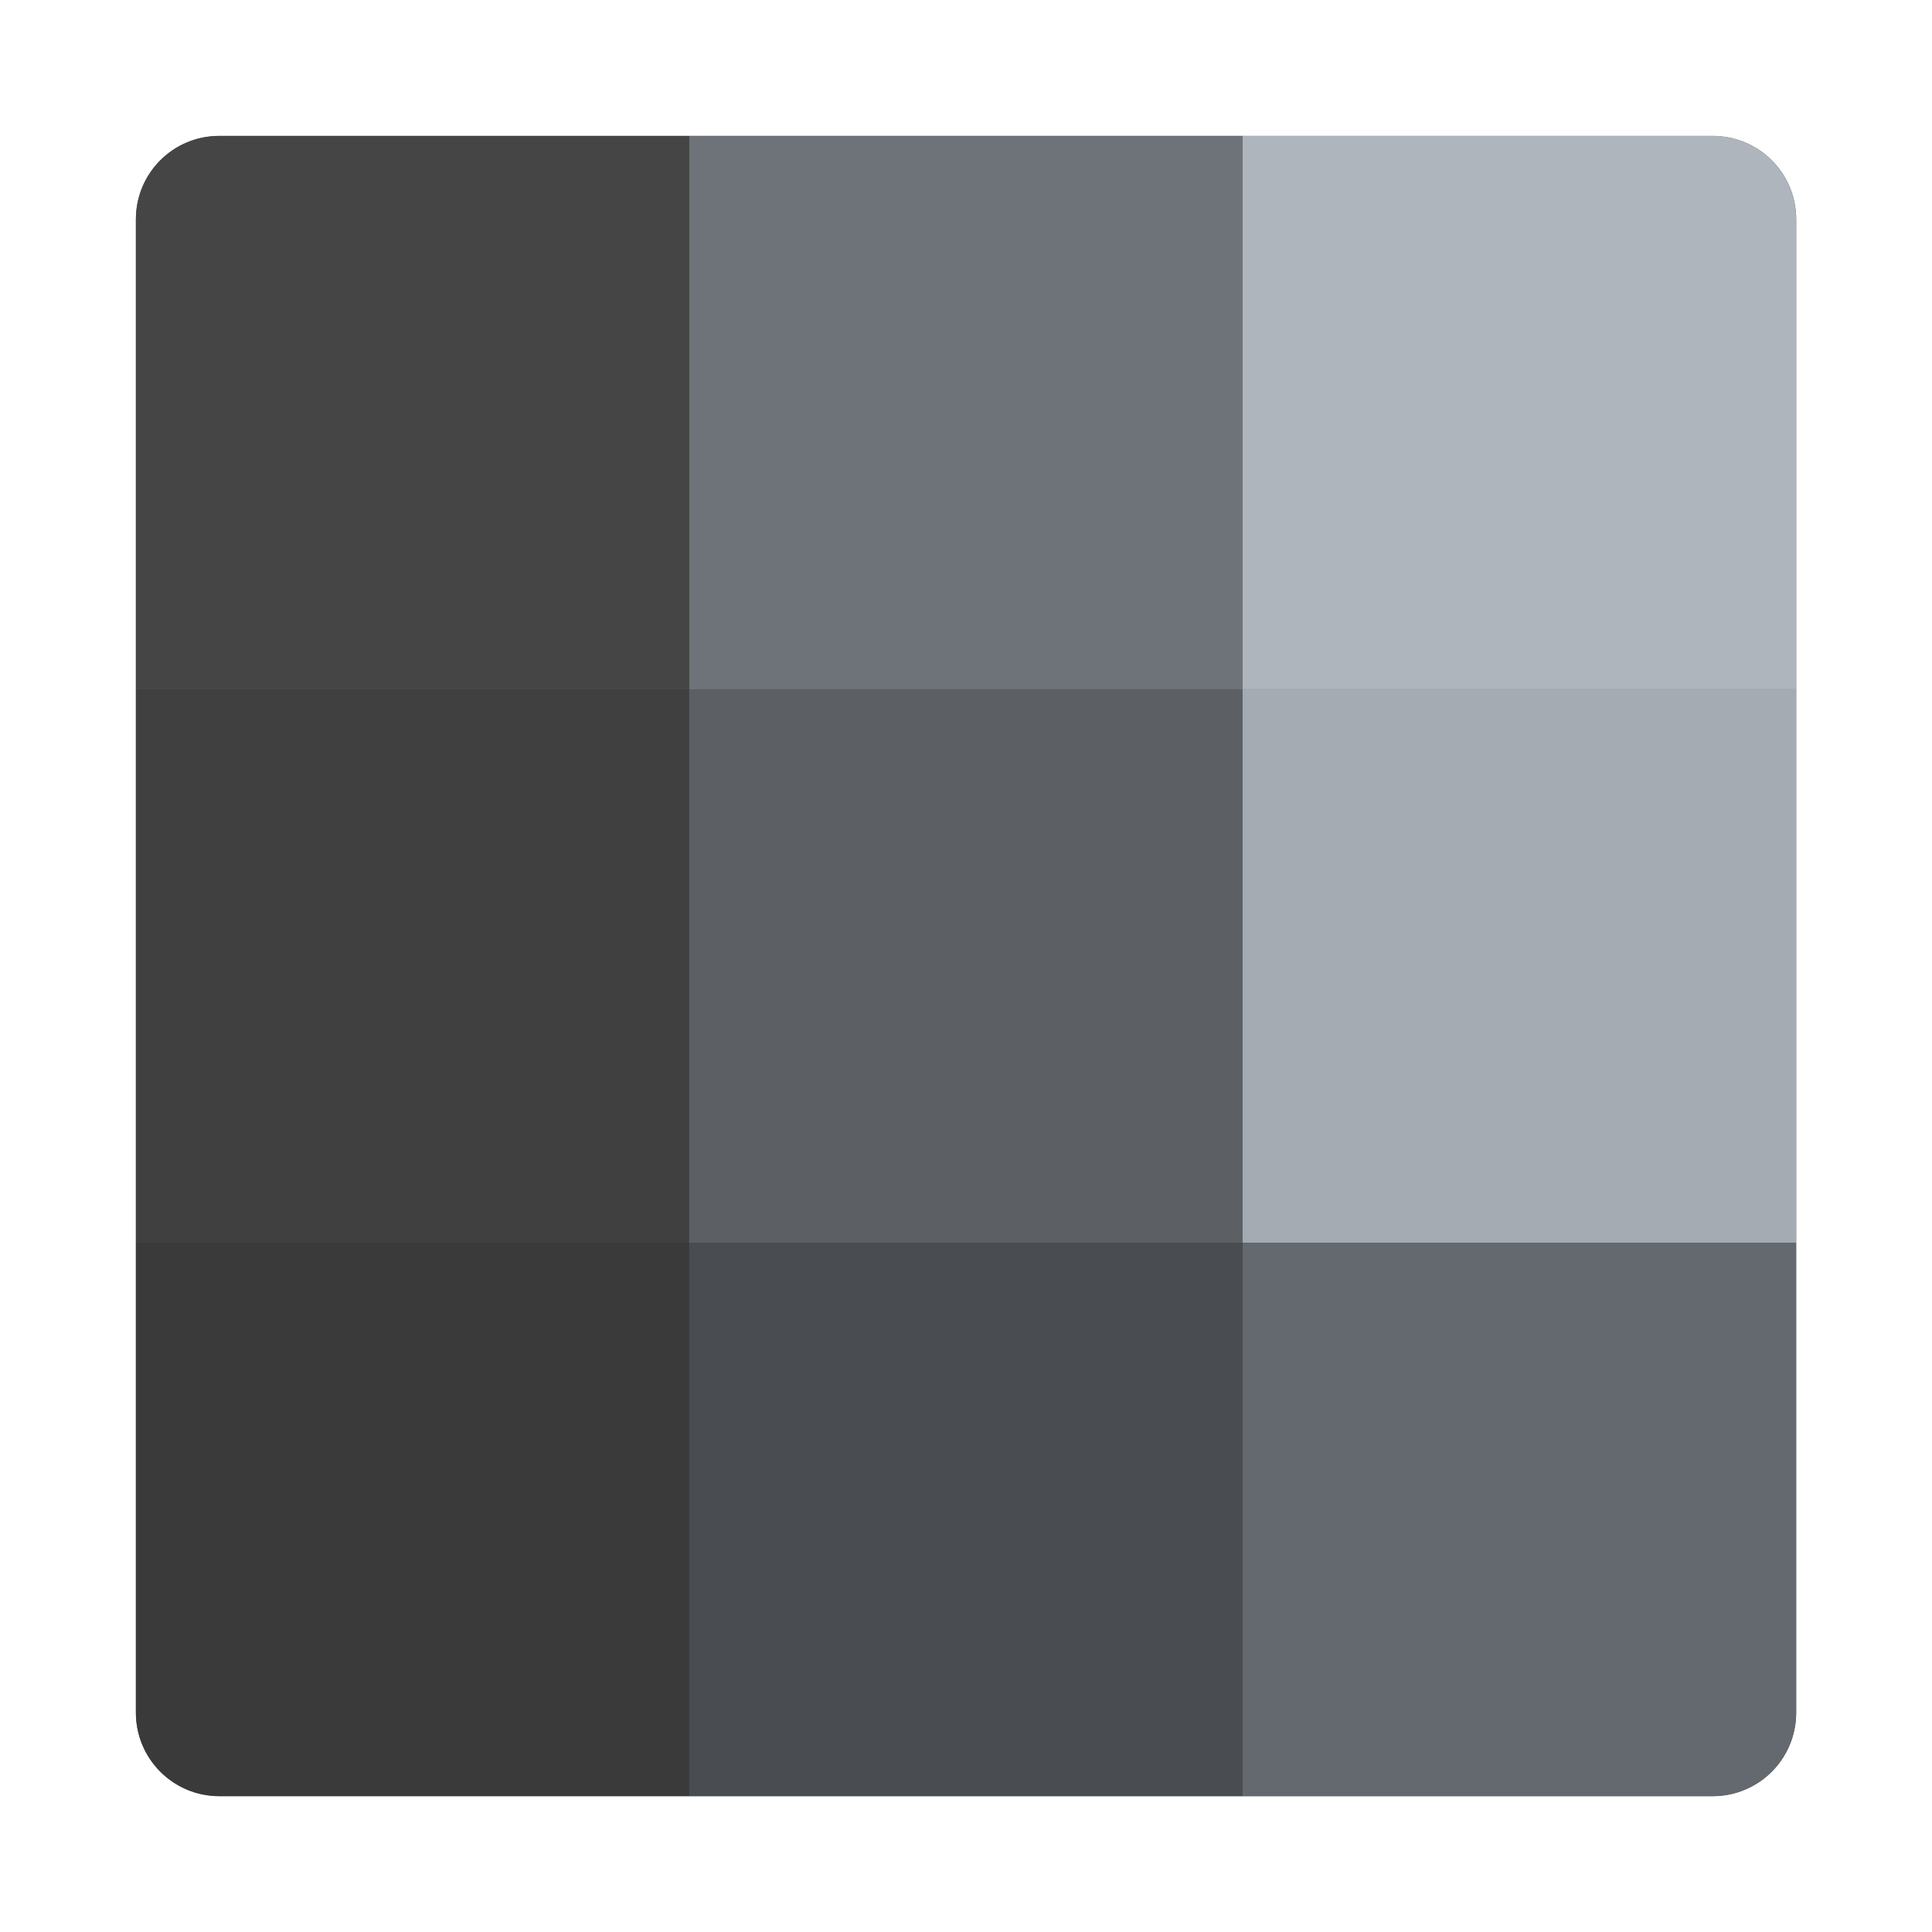
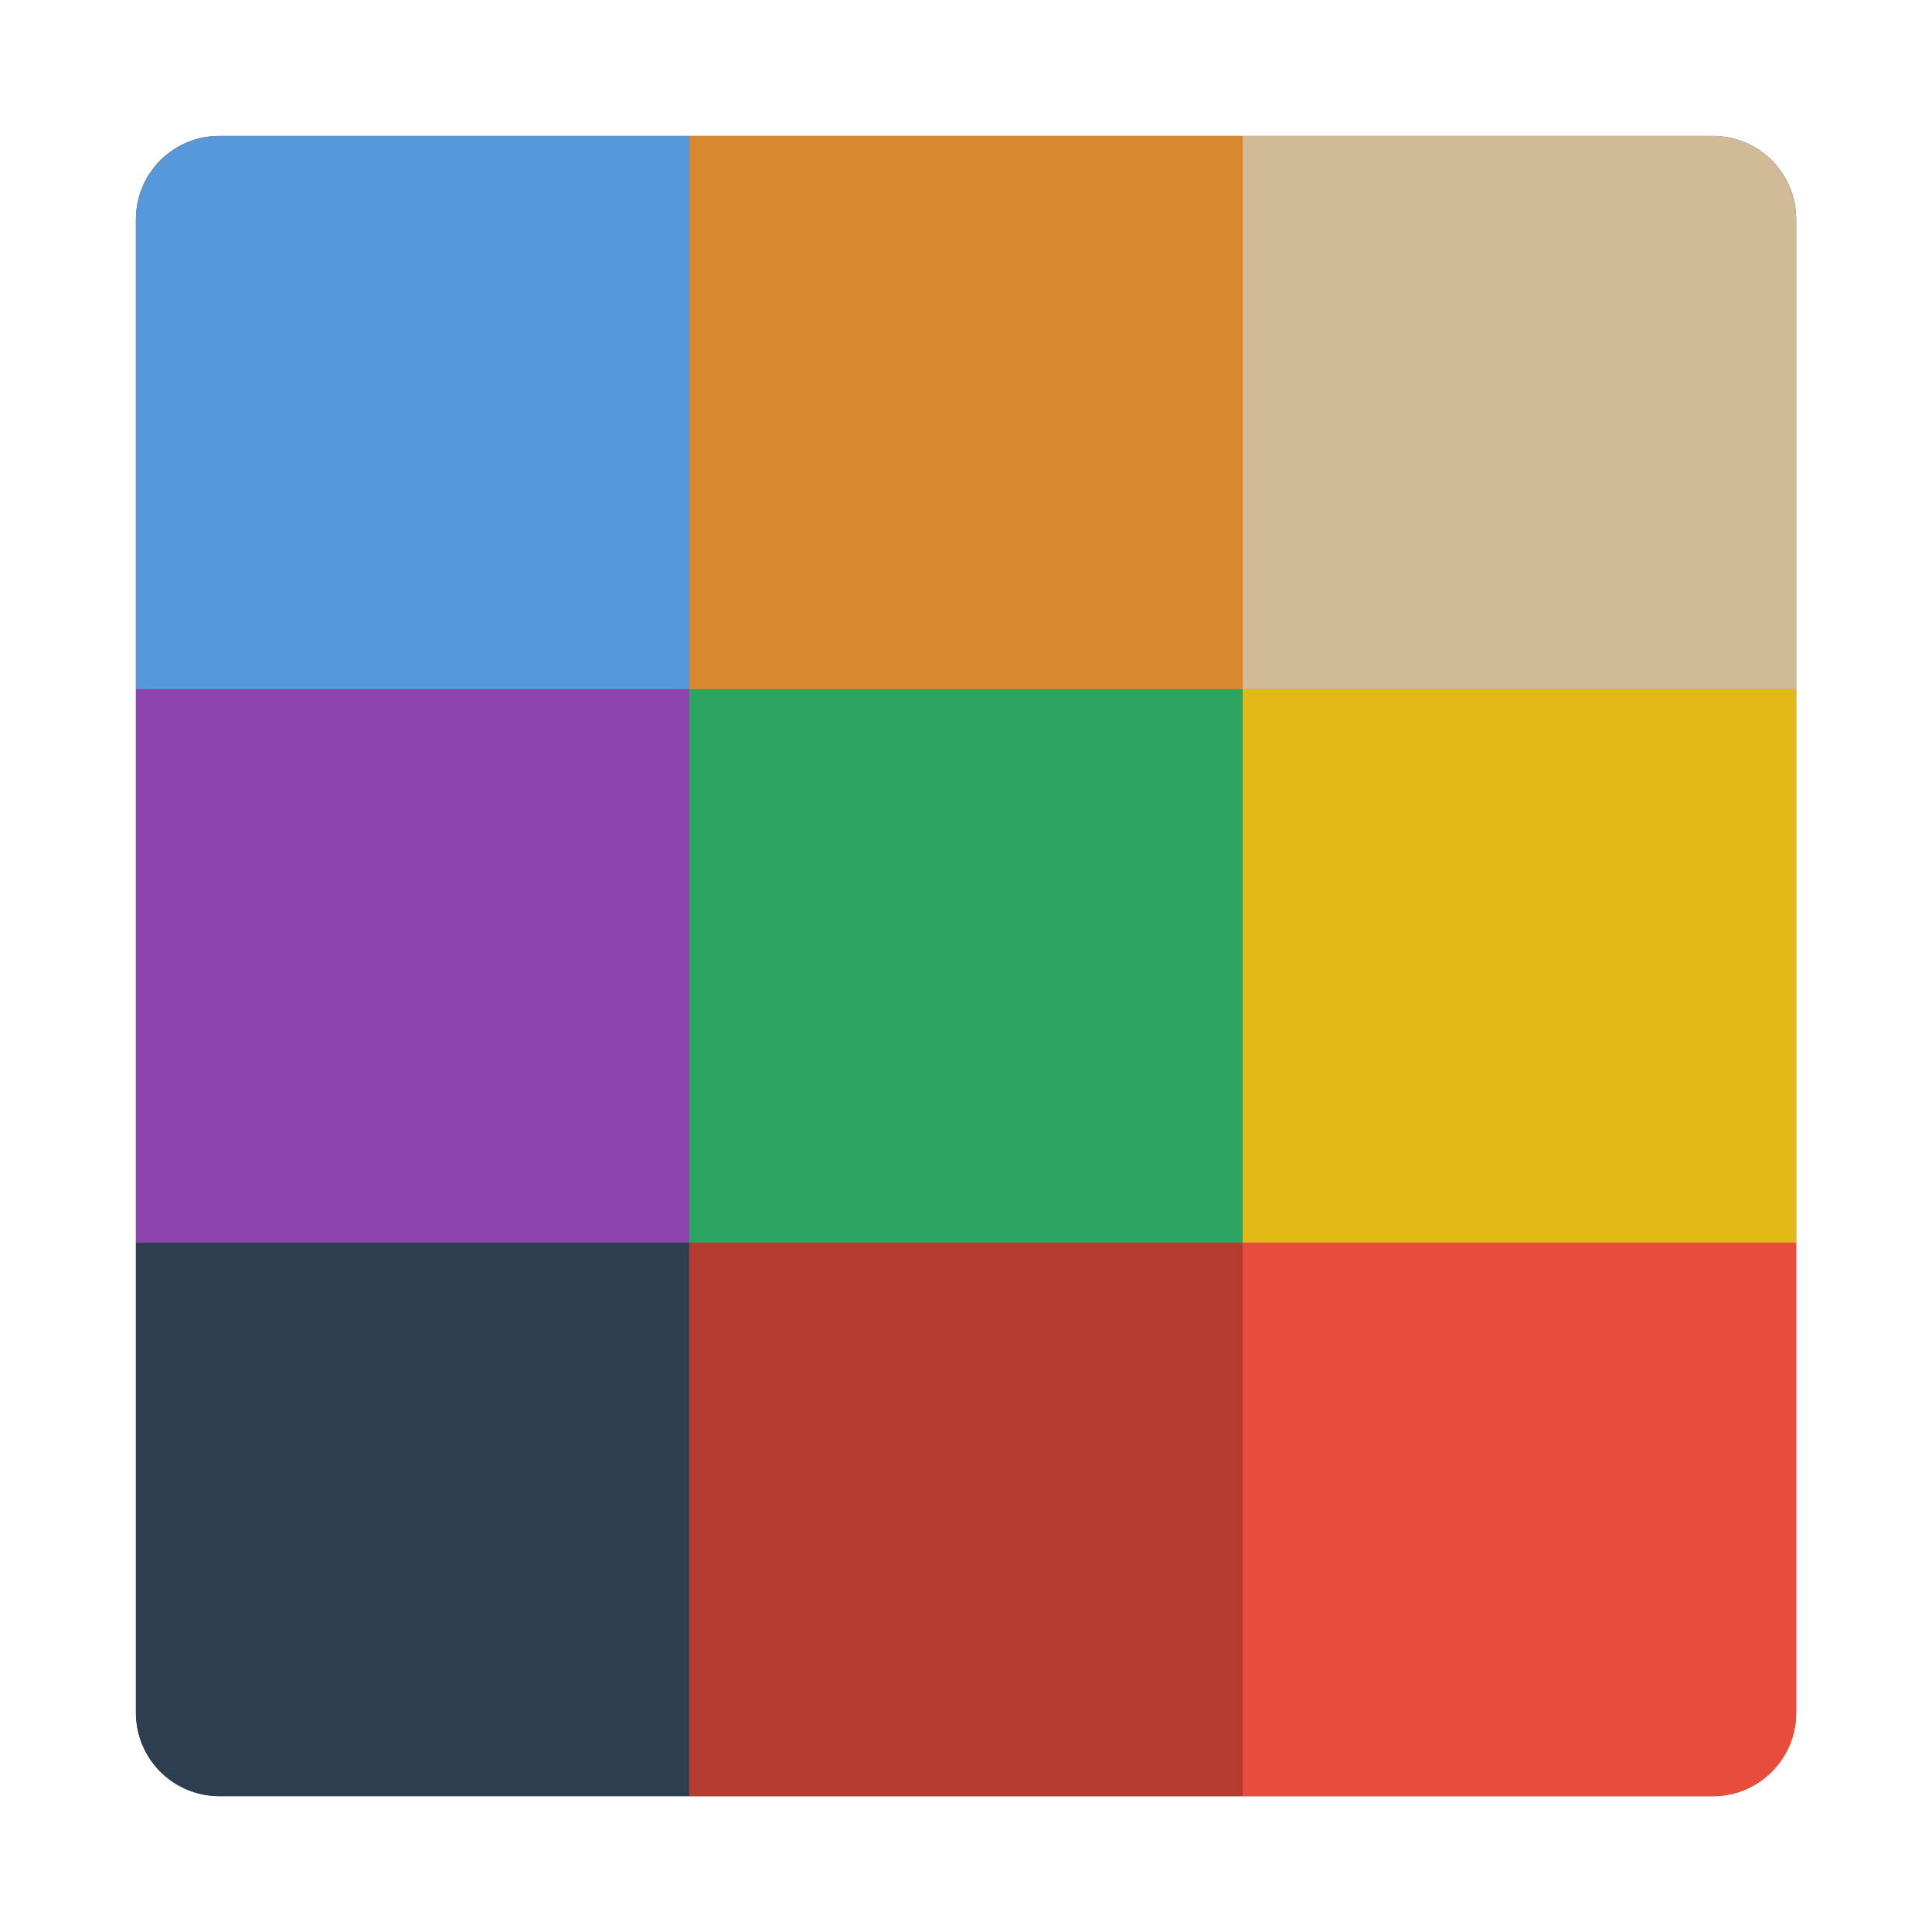
<svg xmlns="http://www.w3.org/2000/svg" width="64" height="64" version="1.1" viewBox="0 0 16.933 16.933">
  <g stroke-width=".917">
    <path d="m1.923 1.191c-0.406 0-0.732 0.327-0.732 0.732v13.087c0 0.406 0.327 0.733 0.732 0.733h13.087c0.406 0 0.733-0.327 0.733-0.733v-13.087c0-0.406-0.327-0.732-0.733-0.732h-8.968z" fill="#545657" />
-     <path d="m6.041 10.891h-4.85v4.118c0 0.406 0.327 0.733 0.732 0.733h4.118v-4.851z" fill="#3a3a3a" />
-     <path d="m6.041 10.891v4.851h4.85v-4.851z" fill="#484d50" fill-opacity=".902" />
-     <path d="m10.891 10.891v4.851h4.118c0.406 0 0.733-0.327 0.733-0.733v-4.118h-4.851z" fill="#63696e" />
-     <path d="m6.041 6.041h-4.85v4.85h4.85z" fill="#404040" />
+     <path d="m6.041 10.891h-4.85v4.118c0 0.406 0.327 0.733 0.732 0.733h4.118v-4.851z" fill="#2c3e50" />
+     <path d="m6.041 10.891v4.851h4.85v-4.851z" fill="#c0392b" fill-opacity=".902" />
+     <path d="m10.891 10.891v4.851h4.118c0.406 0 0.733-0.327 0.733-0.733v-4.118h-4.851z" fill="#e74c3c" />
+     <path d="m6.041 6.041h-4.85v4.85h4.85z" fill="#8e44ad" />
+     <path d="m6.041 6.041v4.85h4.85v-4.85z" fill="#27ae60" fill-opacity=".902" />
+     <path d="m10.891 6.041v4.85h4.851v-4.85z" fill="#f1c40f" fill-opacity=".902" />
+     <path d="m10.891 1.191v4.85h4.851v-4.118c0-0.406-0.327-0.732-0.733-0.732h-4.118z" fill="#ddc69c" fill-opacity=".902" />
+     <path d="m6.041 1.191v4.85h4.85v-4.85z" fill="#e68f2b" fill-opacity=".902" />
  </g>
-   <g fill-opacity=".902" stroke-width=".917">
-     <path d="m6.041 6.041v4.85h4.85v-4.85z" fill="#5d6266" />
-     <path d="m10.891 6.041v4.85h4.851v-4.85z" fill="#adb5bc" />
-     <path d="m10.891 1.191v4.85h4.851v-4.118c0-0.406-0.327-0.732-0.733-0.732h-4.118z" fill="#b9c0c6" />
-     <path d="m6.041 1.191v4.85h4.85v-4.85z" fill="#71777c" />
-   </g>
-   <path d="m1.923 1.191c-0.406 0-0.732 0.327-0.732 0.732v4.118h4.85v-4.85h-4.118z" fill="#454545" stroke-width=".917" />
+   <path d="m1.923 1.191c-0.406 0-0.732 0.327-0.732 0.732v4.118h4.85v-4.85h-4.118z" fill="#5598db" stroke-width=".917" />
</svg>
